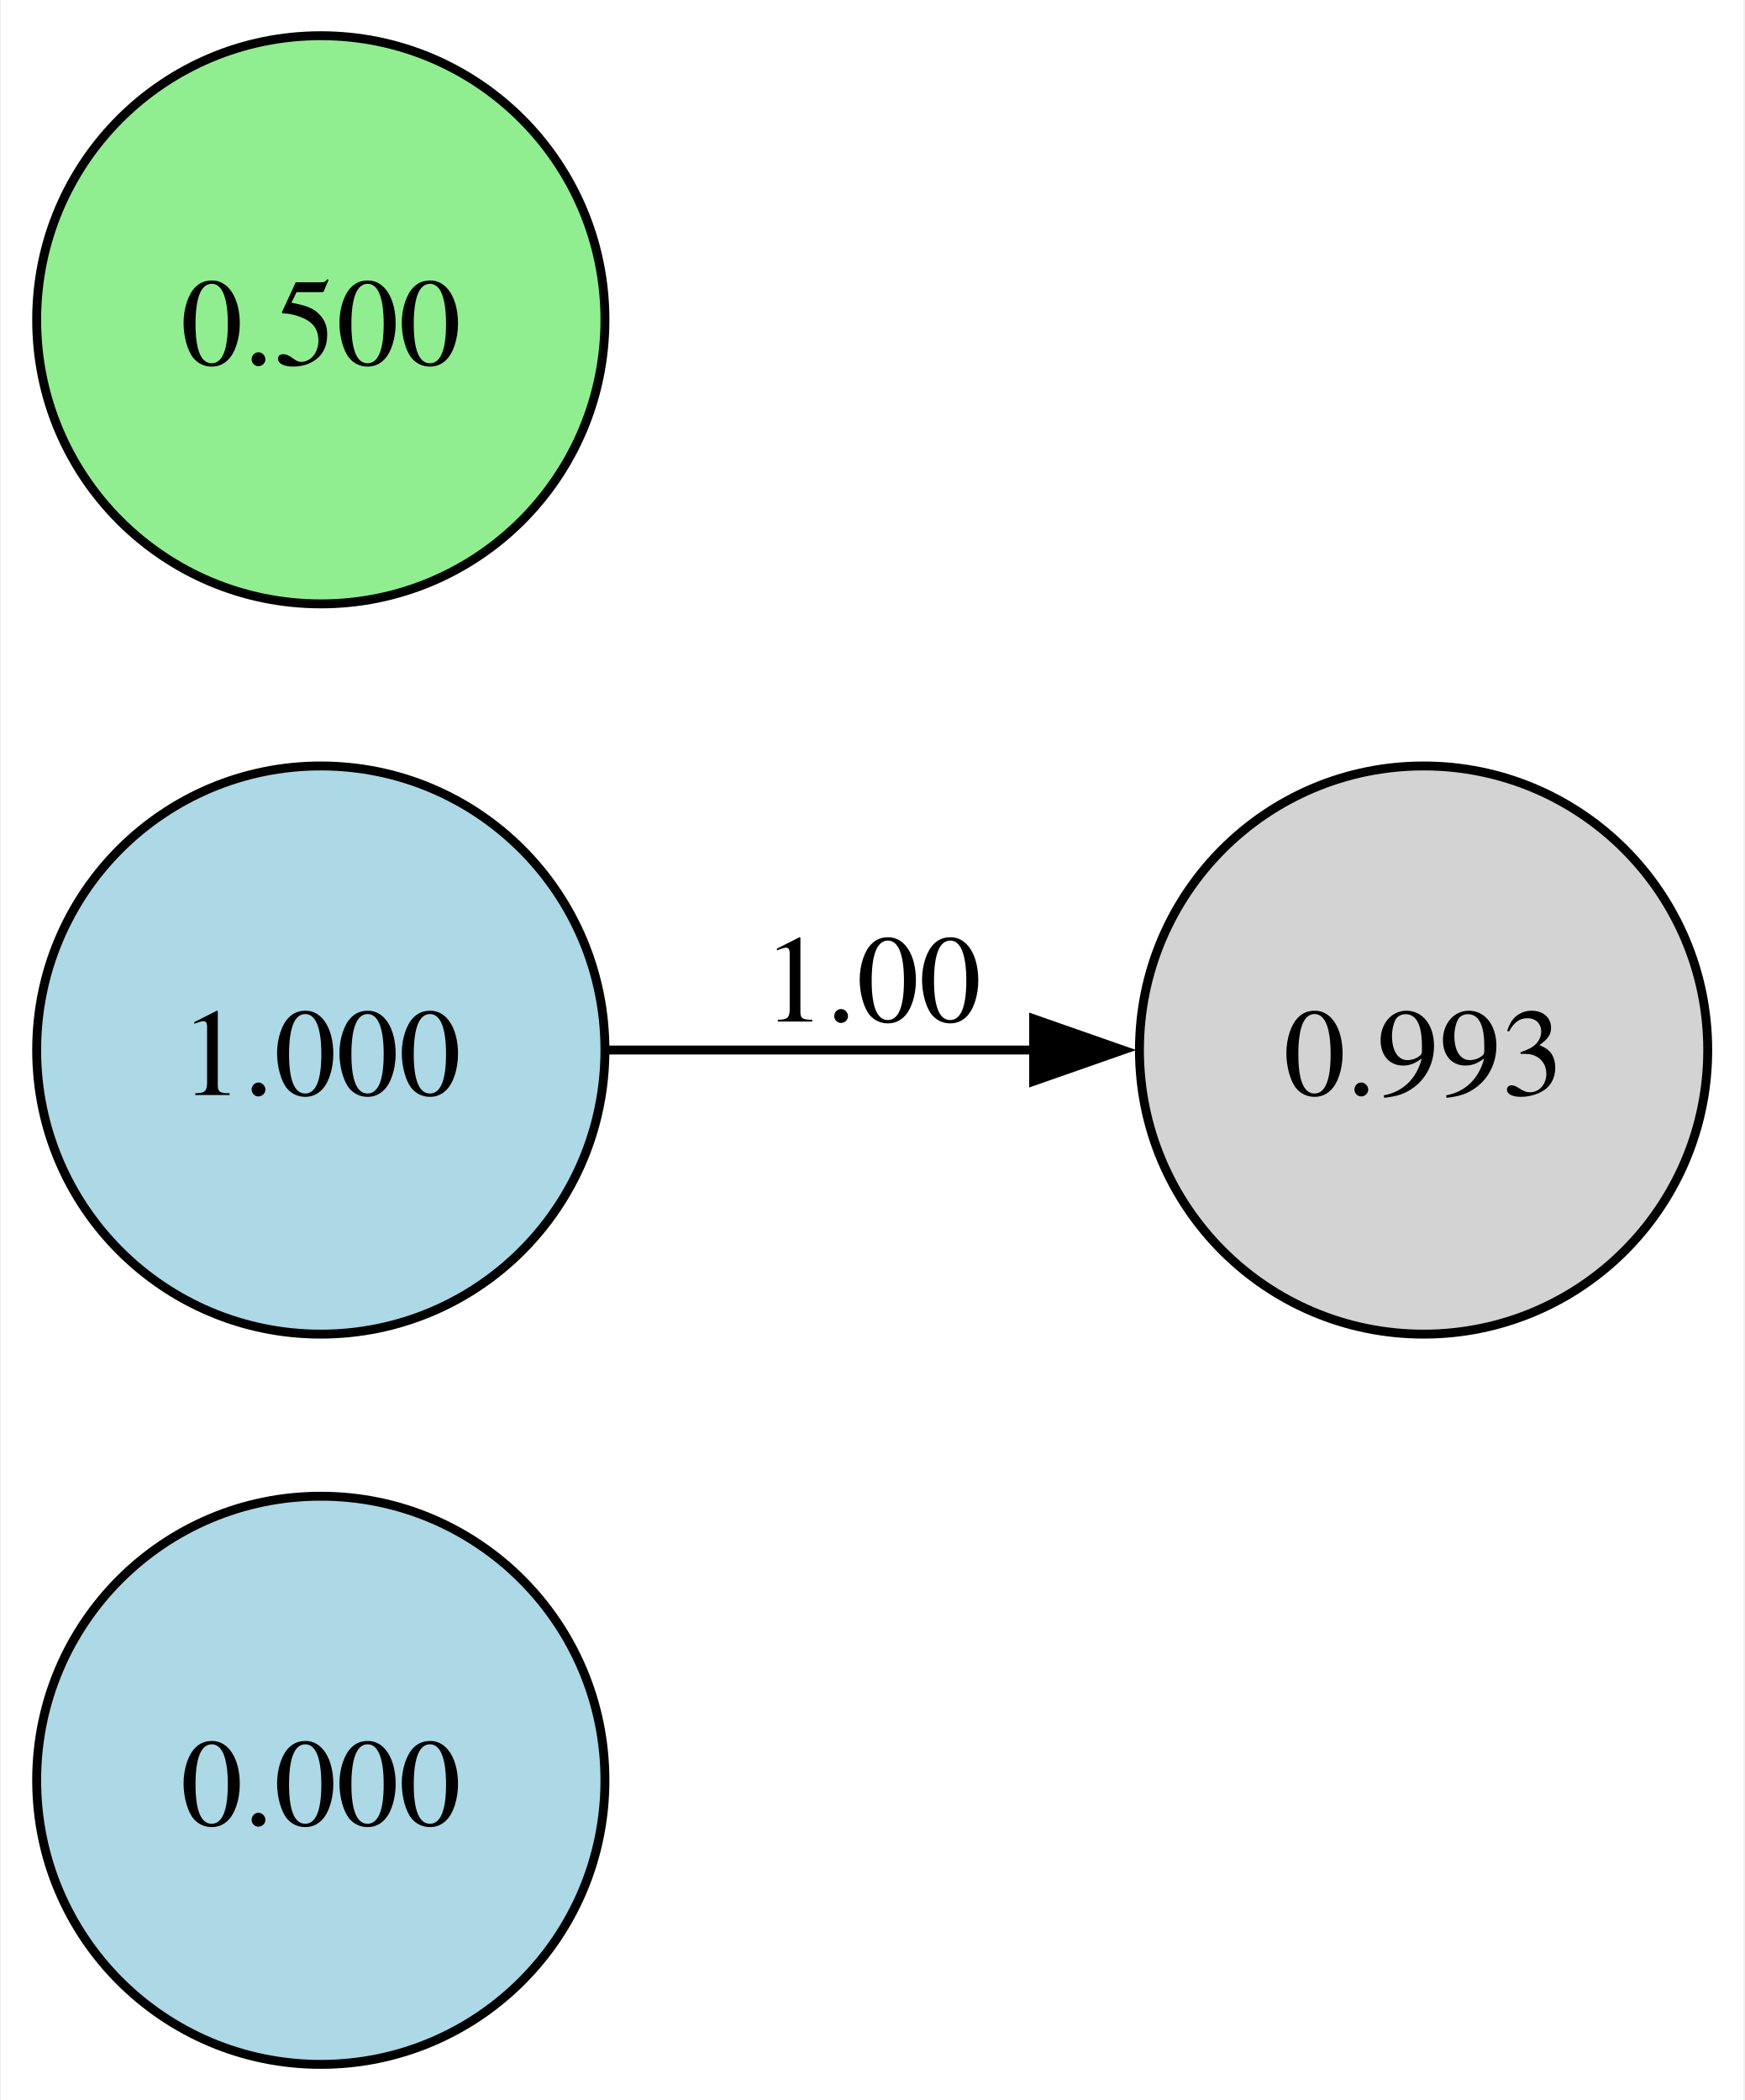
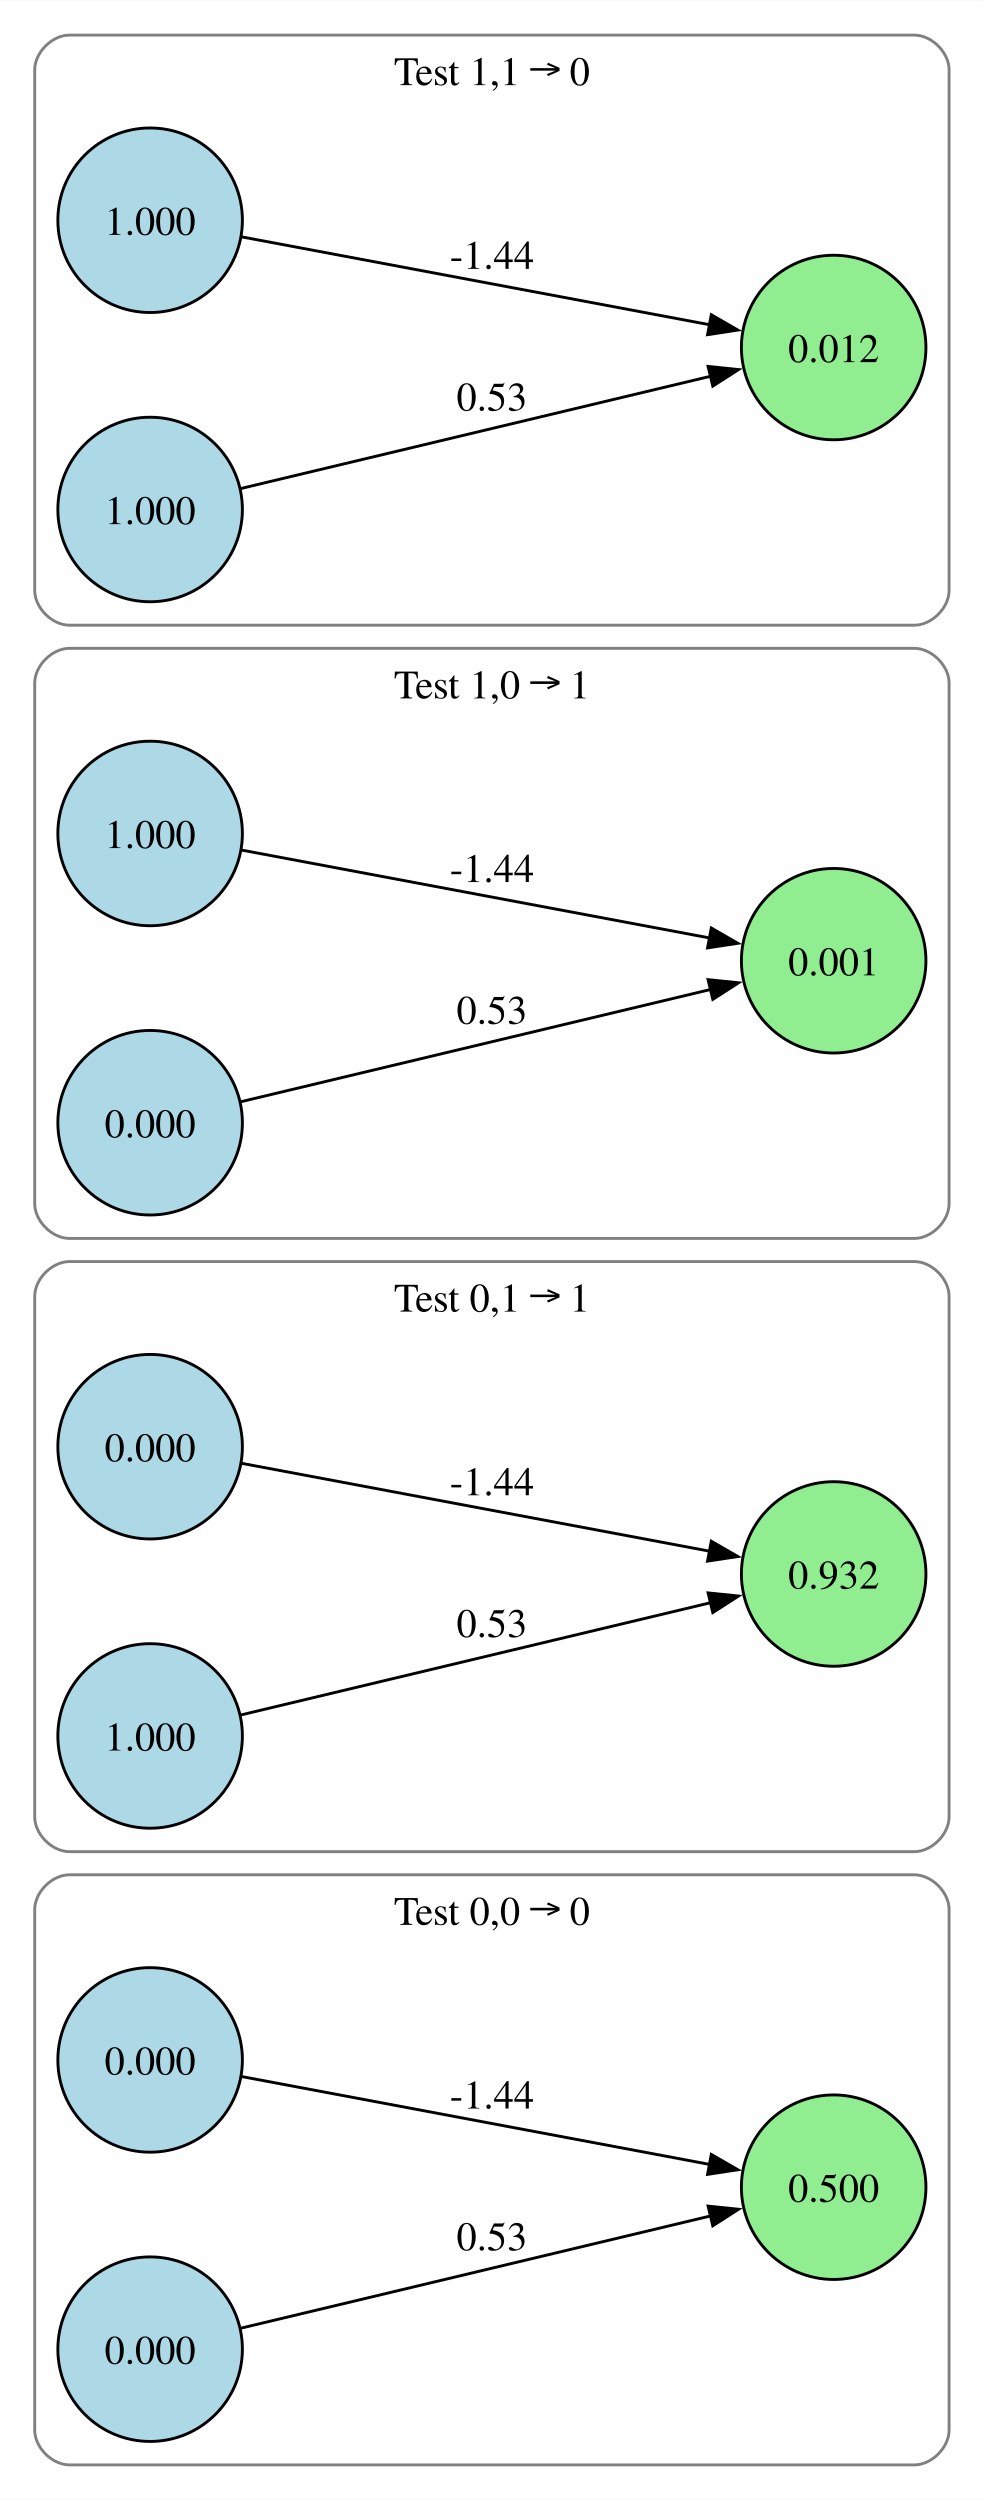
- <svg xmlns="http://www.w3.org/2000/svg" width="196pt" height="236pt" viewBox="0.00 0.00 195.61 235.81">
-   <g id="graph0" class="graph" transform="scale(1 1) rotate(0) translate(4 231.81)">
-     <polygon fill="white" stroke="none" points="-4,4 -4,-231.81 191.61,-231.81 191.61,4 -4,4" />
+ <svg xmlns="http://www.w3.org/2000/svg" width="340pt" height="864pt" viewBox="0.00 0.00 340.11 864.00">
+   <g id="graph0" class="graph" transform="scale(1 1) rotate(0) translate(4 860)">
+     <polygon fill="white" stroke="none" points="-4,4 -4,-860 336.11,-860 336.11,4 -4,4" />
+     <g id="clust1" class="cluster">
+       <path fill="none" stroke="gray" d="M20,-8C20,-8 312.11,-8 312.11,-8 318.11,-8 324.11,-14 324.11,-20 324.11,-20 324.11,-200 324.11,-200 324.11,-206 318.11,-212 312.11,-212 312.11,-212 20,-212 20,-212 14,-212 8,-206 8,-200 8,-200 8,-20 8,-20 8,-14 14,-8 20,-8" />
+       <text text-anchor="middle" x="166.06" y="-194.7" font-family="Times,serif" font-size="14.00">Test 0,0 → 0</text>
+     </g>
+     <g id="clust2" class="cluster">
+       <path fill="none" stroke="gray" d="M20,-220C20,-220 312.11,-220 312.11,-220 318.11,-220 324.11,-226 324.11,-232 324.11,-232 324.11,-412 324.11,-412 324.11,-418 318.11,-424 312.11,-424 312.11,-424 20,-424 20,-424 14,-424 8,-418 8,-412 8,-412 8,-232 8,-232 8,-226 14,-220 20,-220" />
+       <text text-anchor="middle" x="166.06" y="-406.7" font-family="Times,serif" font-size="14.00">Test 0,1 → 1</text>
+     </g>
+     <g id="clust3" class="cluster">
+       <path fill="none" stroke="gray" d="M20,-432C20,-432 312.11,-432 312.11,-432 318.11,-432 324.11,-438 324.11,-444 324.11,-444 324.11,-624 324.11,-624 324.11,-630 318.11,-636 312.11,-636 312.11,-636 20,-636 20,-636 14,-636 8,-630 8,-624 8,-624 8,-444 8,-444 8,-438 14,-432 20,-432" />
+       <text text-anchor="middle" x="166.06" y="-618.7" font-family="Times,serif" font-size="14.00">Test 1,0 → 1</text>
+     </g>
+     <g id="clust4" class="cluster">
+       <path fill="none" stroke="gray" d="M20,-644C20,-644 312.11,-644 312.11,-644 318.11,-644 324.11,-650 324.11,-656 324.11,-656 324.11,-836 324.11,-836 324.11,-842 318.11,-848 312.11,-848 312.11,-848 20,-848 20,-848 14,-848 8,-842 8,-836 8,-836 8,-656 8,-656 8,-650 14,-644 20,-644" />
+       <text text-anchor="middle" x="166.06" y="-830.7" font-family="Times,serif" font-size="14.00">Test 1,1 → 0</text>
+     </g>
    <g id="node1" class="node">
-       <ellipse fill="lightblue" stroke="black" cx="31.9" cy="-31.9" rx="31.9" ry="31.9" />
-       <text text-anchor="middle" x="31.9" y="-26.85" font-family="Times,serif" font-size="14.00">0.000</text>
+       <ellipse fill="lightblue" stroke="black" cx="47.9" cy="-148" rx="31.9" ry="31.9" />
+       <text text-anchor="middle" x="47.9" y="-142.95" font-family="Times,serif" font-size="14.00">0.000</text>
+     </g>
+     <g id="node3" class="node">
+       <ellipse fill="lightgreen" stroke="black" cx="284.21" cy="-104" rx="31.9" ry="31.9" />
+       <text text-anchor="middle" x="284.21" y="-98.95" font-family="Times,serif" font-size="14.00">0.500</text>
+     </g>
+     <g id="edge1" class="edge">
+       <path fill="none" stroke="black" d="M79.53,-142.25C120.93,-134.47 194.89,-120.58 241.38,-111.86" />
+       <polygon fill="black" stroke="black" points="241.9,-115.32 251.08,-110.03 240.61,-108.44 241.9,-115.32" />
+       <text text-anchor="middle" x="166.06" y="-131.2" font-family="Times,serif" font-size="14.00">-1.44</text>
    </g>
    <g id="node2" class="node">
-       <ellipse fill="lightblue" stroke="black" cx="31.9" cy="-113.9" rx="31.9" ry="31.9" />
-       <text text-anchor="middle" x="31.9" y="-108.85" font-family="Times,serif" font-size="14.00">1.000</text>
+       <ellipse fill="lightblue" stroke="black" cx="47.9" cy="-48" rx="31.9" ry="31.9" />
+       <text text-anchor="middle" x="47.9" y="-42.95" font-family="Times,serif" font-size="14.00">0.000</text>
+     </g>
+     <g id="edge2" class="edge">
+       <path fill="none" stroke="black" d="M79.05,-55.21C120.5,-65.11 195.24,-82.97 241.87,-94.12" />
+       <polygon fill="black" stroke="black" points="240.79,-97.46 251.33,-96.38 242.42,-90.65 240.79,-97.46" />
+       <text text-anchor="middle" x="166.06" y="-82.2" font-family="Times,serif" font-size="14.00">0.53</text>
    </g>
    <g id="node4" class="node">
-       <ellipse fill="lightgray" stroke="black" cx="155.71" cy="-113.9" rx="31.9" ry="31.9" />
-       <text text-anchor="middle" x="155.71" y="-108.85" font-family="Times,serif" font-size="14.00">0.993</text>
+       <ellipse fill="lightblue" stroke="black" cx="47.9" cy="-360" rx="31.9" ry="31.9" />
+       <text text-anchor="middle" x="47.9" y="-354.95" font-family="Times,serif" font-size="14.00">0.000</text>
    </g>
-     <g id="edge1" class="edge">
-       <path fill="none" stroke="black" d="M64.27,-113.9C78.9,-113.9 96.54,-113.9 112.34,-113.9" />
-       <polygon fill="black" stroke="black" points="111.93,-117.4 121.93,-113.9 111.93,-110.4 111.93,-117.4" />
-       <text text-anchor="middle" x="93.81" y="-117.1" font-family="Times,serif" font-size="14.00">1.00</text>
+     <g id="node6" class="node">
+       <ellipse fill="lightgreen" stroke="black" cx="284.21" cy="-316" rx="31.9" ry="31.9" />
+       <text text-anchor="middle" x="284.21" y="-310.95" font-family="Times,serif" font-size="14.00">0.932</text>
    </g>
-     <g id="node3" class="node">
-       <ellipse fill="lightgreen" stroke="black" cx="31.9" cy="-195.9" rx="31.9" ry="31.9" />
-       <text text-anchor="middle" x="31.9" y="-190.85" font-family="Times,serif" font-size="14.00">0.500</text>
+     <g id="edge3" class="edge">
+       <path fill="none" stroke="black" d="M79.53,-354.25C120.93,-346.47 194.89,-332.58 241.38,-323.86" />
+       <polygon fill="black" stroke="black" points="241.9,-327.32 251.08,-322.03 240.61,-320.44 241.9,-327.32" />
+       <text text-anchor="middle" x="166.06" y="-343.2" font-family="Times,serif" font-size="14.00">-1.44</text>
+     </g>
+     <g id="node5" class="node">
+       <ellipse fill="lightblue" stroke="black" cx="47.9" cy="-260" rx="31.9" ry="31.9" />
+       <text text-anchor="middle" x="47.9" y="-254.95" font-family="Times,serif" font-size="14.00">1.000</text>
+     </g>
+     <g id="edge4" class="edge">
+       <path fill="none" stroke="black" d="M79.05,-267.21C120.5,-277.11 195.24,-294.97 241.87,-306.12" />
+       <polygon fill="black" stroke="black" points="240.79,-309.46 251.33,-308.38 242.42,-302.65 240.79,-309.46" />
+       <text text-anchor="middle" x="166.06" y="-294.2" font-family="Times,serif" font-size="14.00">0.53</text>
+     </g>
+     <g id="node7" class="node">
+       <ellipse fill="lightblue" stroke="black" cx="47.9" cy="-572" rx="31.9" ry="31.9" />
+       <text text-anchor="middle" x="47.9" y="-566.95" font-family="Times,serif" font-size="14.00">1.000</text>
+     </g>
+     <g id="node9" class="node">
+       <ellipse fill="lightgreen" stroke="black" cx="284.21" cy="-528" rx="31.9" ry="31.9" />
+       <text text-anchor="middle" x="284.21" y="-522.95" font-family="Times,serif" font-size="14.00">0.001</text>
+     </g>
+     <g id="edge5" class="edge">
+       <path fill="none" stroke="black" d="M79.53,-566.25C120.93,-558.47 194.89,-544.58 241.38,-535.86" />
+       <polygon fill="black" stroke="black" points="241.9,-539.32 251.08,-534.03 240.61,-532.44 241.9,-539.32" />
+       <text text-anchor="middle" x="166.06" y="-555.2" font-family="Times,serif" font-size="14.00">-1.44</text>
+     </g>
+     <g id="node8" class="node">
+       <ellipse fill="lightblue" stroke="black" cx="47.9" cy="-472" rx="31.9" ry="31.9" />
+       <text text-anchor="middle" x="47.9" y="-466.95" font-family="Times,serif" font-size="14.00">0.000</text>
+     </g>
+     <g id="edge6" class="edge">
+       <path fill="none" stroke="black" d="M79.05,-479.21C120.5,-489.11 195.24,-506.97 241.87,-518.12" />
+       <polygon fill="black" stroke="black" points="240.79,-521.46 251.33,-520.38 242.42,-514.65 240.79,-521.46" />
+       <text text-anchor="middle" x="166.06" y="-506.2" font-family="Times,serif" font-size="14.00">0.53</text>
+     </g>
+     <g id="node10" class="node">
+       <ellipse fill="lightblue" stroke="black" cx="47.9" cy="-784" rx="31.9" ry="31.9" />
+       <text text-anchor="middle" x="47.9" y="-778.95" font-family="Times,serif" font-size="14.00">1.000</text>
+     </g>
+     <g id="node12" class="node">
+       <ellipse fill="lightgreen" stroke="black" cx="284.21" cy="-740" rx="31.9" ry="31.9" />
+       <text text-anchor="middle" x="284.21" y="-734.95" font-family="Times,serif" font-size="14.00">0.012</text>
+     </g>
+     <g id="edge7" class="edge">
+       <path fill="none" stroke="black" d="M79.53,-778.25C120.93,-770.47 194.89,-756.58 241.38,-747.86" />
+       <polygon fill="black" stroke="black" points="241.9,-751.32 251.08,-746.03 240.61,-744.44 241.9,-751.32" />
+       <text text-anchor="middle" x="166.06" y="-767.2" font-family="Times,serif" font-size="14.00">-1.44</text>
+     </g>
+     <g id="node11" class="node">
+       <ellipse fill="lightblue" stroke="black" cx="47.9" cy="-684" rx="31.9" ry="31.9" />
+       <text text-anchor="middle" x="47.9" y="-678.95" font-family="Times,serif" font-size="14.00">1.000</text>
+     </g>
+     <g id="edge8" class="edge">
+       <path fill="none" stroke="black" d="M79.05,-691.21C120.5,-701.11 195.24,-718.97 241.87,-730.12" />
+       <polygon fill="black" stroke="black" points="240.79,-733.46 251.33,-732.38 242.42,-726.65 240.79,-733.46" />
+       <text text-anchor="middle" x="166.06" y="-718.2" font-family="Times,serif" font-size="14.00">0.53</text>
    </g>
  </g>
</svg>
